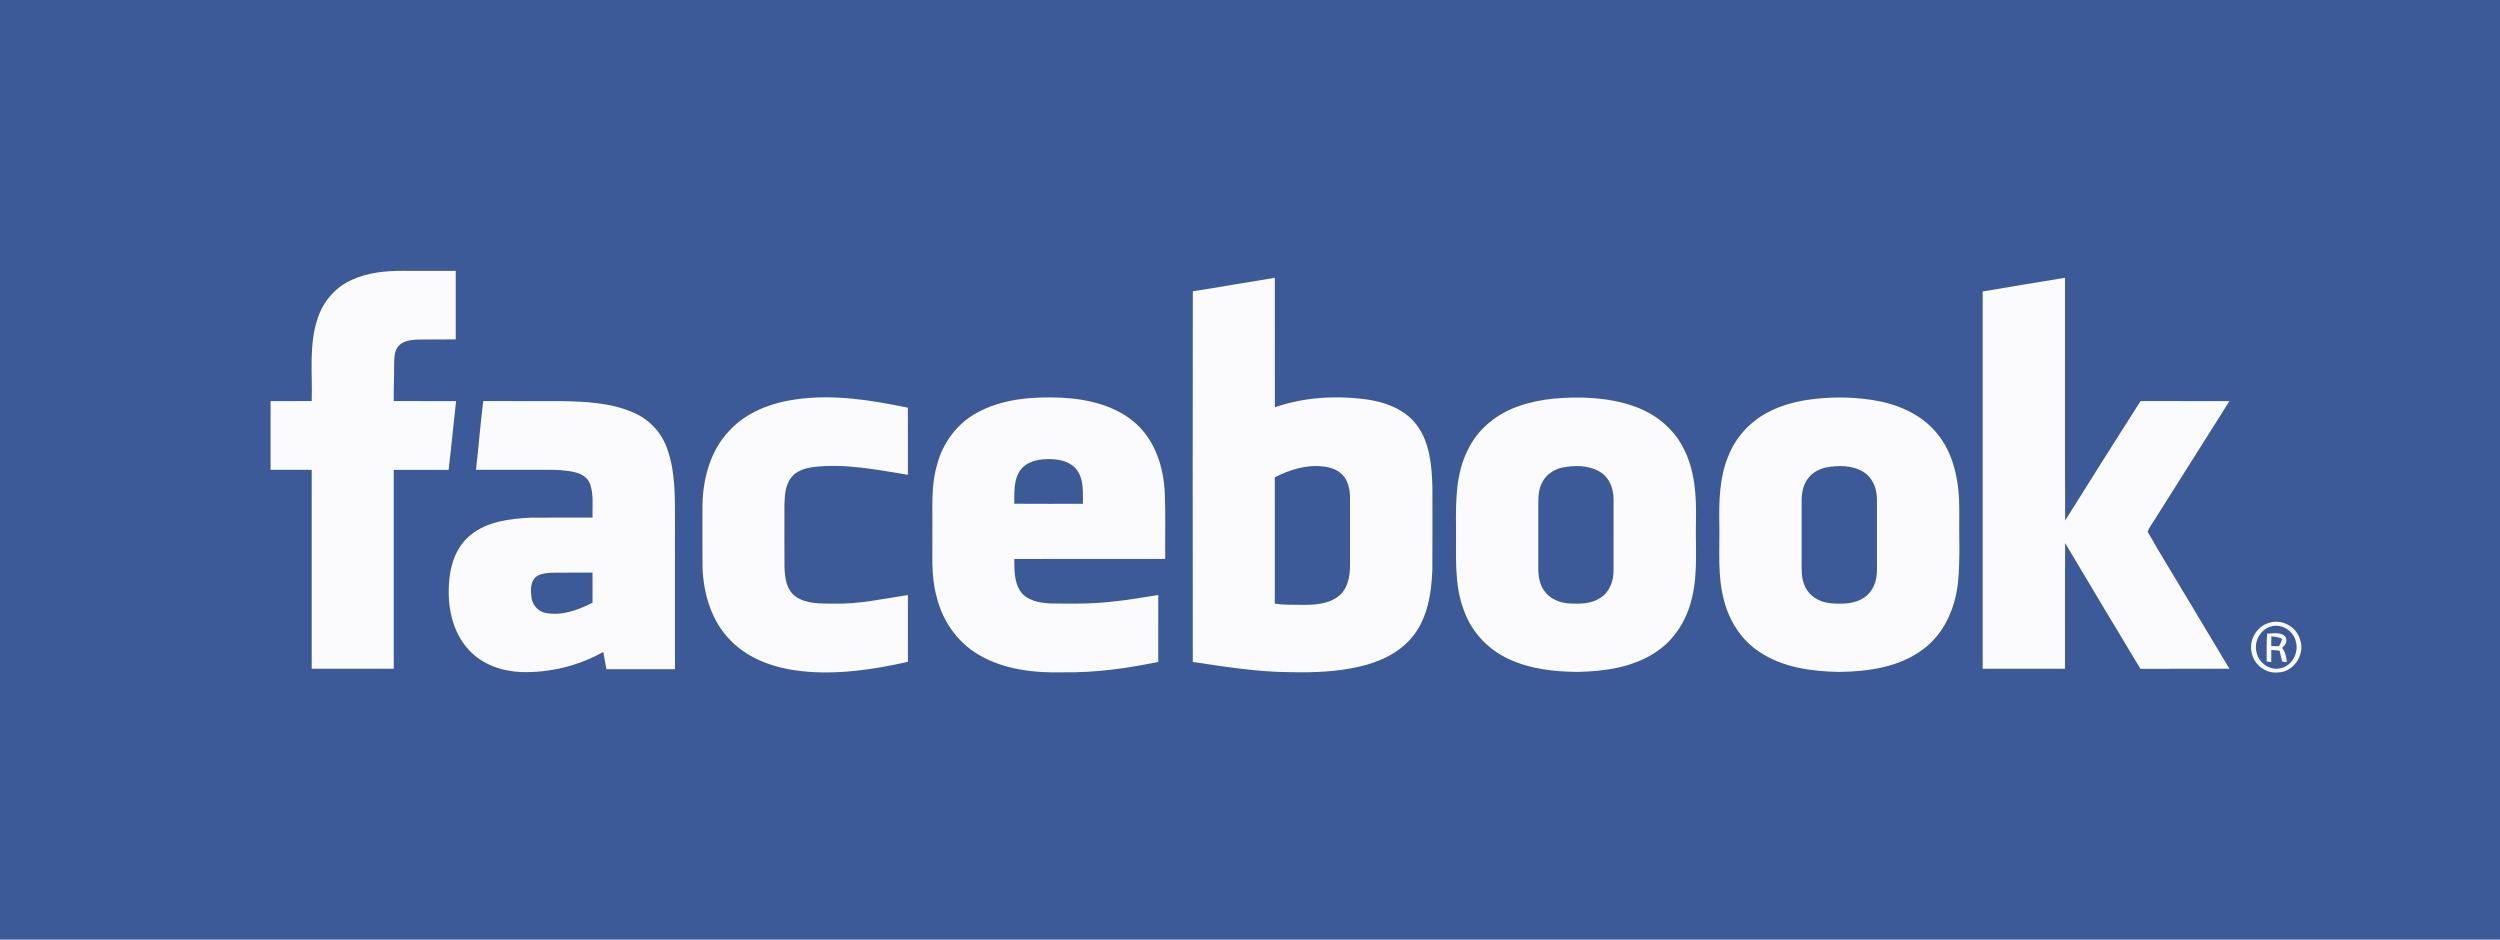
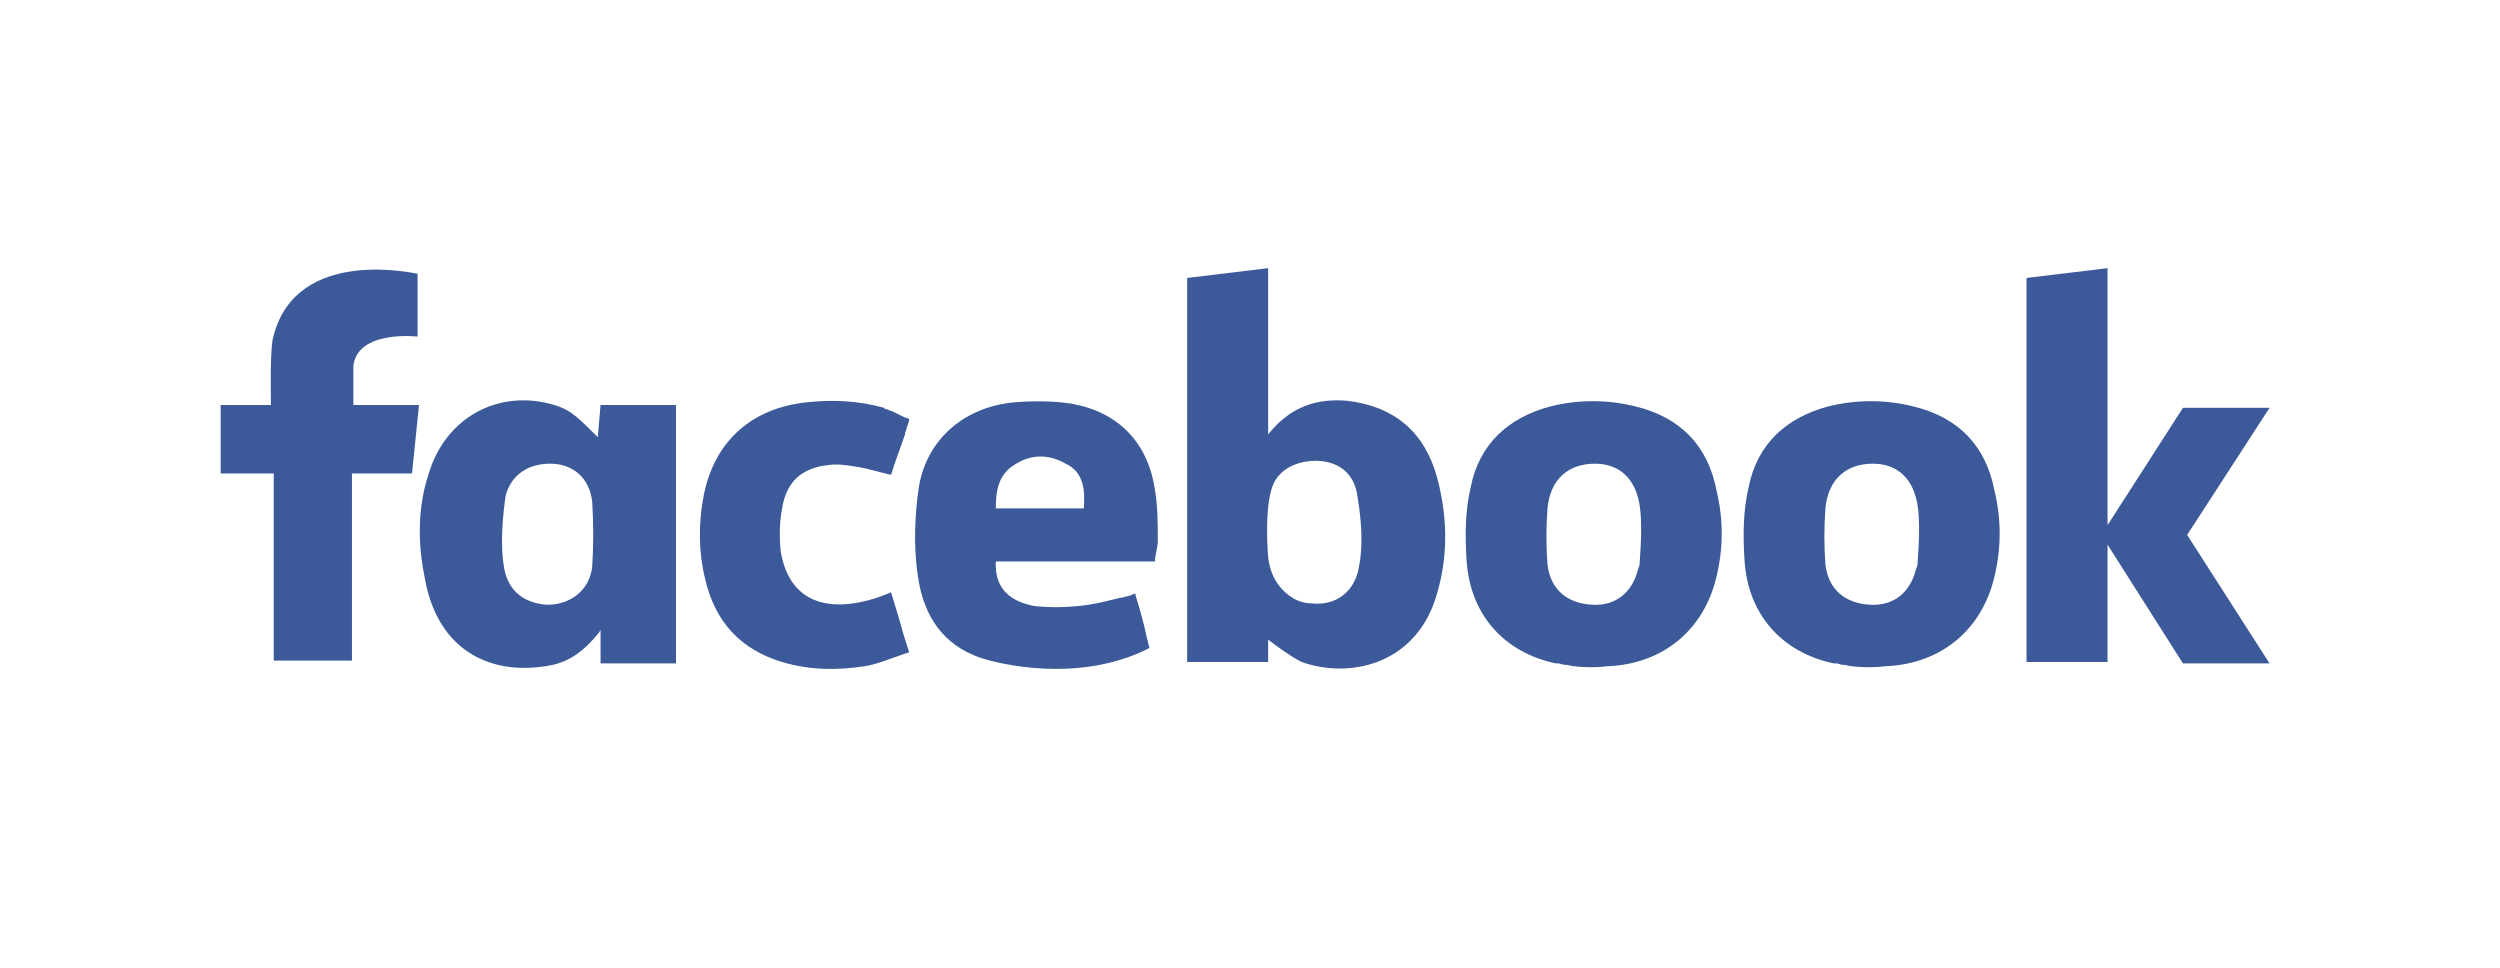
- <svg xmlns="http://www.w3.org/2000/svg" width="1631pt" height="613pt" viewBox="0 0 1631 613" version="1.1">
-   <path fill="#3c5a98" d=" M 0.00 0.00 L 1631.00 0.00 L 1631.00 613.00 L 0.00 613.00 L 0.00 0.00 Z" />
-   <path fill="#fbfbfd" d=" M 229.77 182.47 C 240.12 177.74 251.71 176.66 262.97 176.69 C 274.43 176.72 285.88 176.68 297.34 176.72 C 297.34 191.63 297.35 206.53 297.33 221.44 C 288.69 221.56 280.04 221.32 271.40 221.56 C 267.32 221.87 262.67 222.55 259.88 225.87 C 257.04 229.21 257.28 233.88 257.13 238.00 C 257.22 245.89 256.75 253.76 256.88 261.65 C 270.44 261.74 283.99 261.64 297.55 261.70 C 295.84 276.63 294.48 291.61 292.68 306.53 C 280.75 306.50 268.82 306.49 256.88 306.54 C 256.87 349.79 256.89 393.04 256.88 436.29 C 239.04 436.30 221.20 436.30 203.36 436.30 C 203.35 393.04 203.36 349.78 203.36 306.52 C 194.41 306.49 185.46 306.53 176.51 306.50 C 176.52 291.56 176.48 276.62 176.53 261.69 C 185.48 261.67 194.42 261.70 203.36 261.67 C 203.94 243.49 201.32 224.65 207.43 207.13 C 211.07 196.29 219.22 187.02 229.77 182.47 Z" />
-   <path fill="#fbfbfd" d=" M 778.19 190.02 C 796.06 187.29 813.85 184.08 831.70 181.22 C 831.73 209.37 831.68 237.53 831.72 265.68 C 850.34 259.27 870.49 257.96 889.95 260.34 C 902.90 261.97 916.55 266.67 924.53 277.61 C 932.94 289.19 934.14 304.14 934.50 317.98 C 934.52 336.00 934.61 354.02 934.45 372.03 C 933.87 386.97 931.44 402.84 921.90 414.90 C 913.28 425.90 899.96 431.96 886.61 434.96 C 871.99 438.31 856.91 438.84 841.97 438.53 C 820.54 438.44 799.33 434.98 778.18 431.86 C 778.10 351.25 778.08 270.64 778.19 190.02 Z" />
-   <path fill="#fbfbfd" d=" M 1293.50 190.17 C 1311.39 187.13 1329.29 184.12 1347.22 181.22 C 1347.29 234.01 1347.10 286.80 1347.31 339.59 C 1363.59 313.53 1379.97 287.54 1396.50 261.65 C 1415.82 261.74 1435.15 261.63 1454.47 261.71 C 1438.30 287.44 1422.05 313.11 1405.83 338.80 C 1404.22 341.46 1402.22 343.92 1401.10 346.84 C 1409.41 361.68 1418.56 376.08 1427.18 390.75 C 1436.27 405.93 1445.37 421.10 1454.47 436.27 C 1435.11 436.34 1415.75 436.26 1396.40 436.32 C 1379.98 409.02 1363.54 381.73 1347.31 354.32 C 1347.11 381.64 1347.28 408.97 1347.22 436.29 C 1329.31 436.31 1311.41 436.31 1293.50 436.29 C 1293.49 354.25 1293.51 272.21 1293.50 190.17 Z" />
-   <path fill="#fbfbfd" d=" M 519.09 260.57 C 543.57 257.03 568.30 260.99 592.28 265.99 C 592.39 280.58 592.31 295.17 592.32 309.76 C 571.93 306.42 551.26 302.24 530.52 304.70 C 525.33 305.46 519.75 307.05 516.35 311.33 C 512.34 316.24 512.01 322.93 511.76 328.98 C 511.76 342.66 511.70 356.33 511.79 370.01 C 512.05 376.82 512.97 384.74 518.91 389.09 C 526.18 394.21 535.56 393.73 544.04 393.80 C 560.33 394.26 576.30 390.58 592.32 388.20 C 592.34 402.72 592.32 417.25 592.33 431.77 C 569.71 436.88 546.38 440.31 523.18 437.90 C 506.34 436.06 489.02 430.50 476.91 418.12 C 464.24 405.62 458.89 387.47 458.33 370.06 C 458.21 356.38 458.26 342.69 458.30 329.01 C 458.68 311.72 463.64 293.62 475.89 280.90 C 487.01 268.85 503.16 262.79 519.09 260.57 Z" />
-   <path fill="#fbfbfd" d=" M 637.26 269.32 C 654.05 260.05 673.85 258.65 692.66 259.46 C 709.99 260.40 728.22 264.62 741.39 276.62 C 753.96 288.08 759.23 305.40 759.93 321.96 C 760.50 336.17 760.04 350.41 760.19 364.63 C 727.36 364.69 694.53 364.60 661.71 364.68 C 661.81 371.65 661.60 379.26 665.44 385.40 C 669.65 391.81 677.91 393.29 685.03 393.68 C 698.05 393.85 711.12 394.08 724.09 392.66 C 734.67 391.65 745.16 389.87 755.65 388.19 C 755.66 402.74 755.70 417.30 755.63 431.85 C 735.36 436.01 714.75 438.92 694.02 438.61 C 674.86 439.14 654.77 436.95 638.04 426.89 C 624.26 418.72 614.63 404.54 610.99 389.05 C 607.19 375.35 608.52 361.03 608.28 346.99 C 608.53 332.34 607.11 317.33 611.38 303.08 C 615.07 288.97 624.39 276.33 637.26 269.32 Z" />
-   <path fill="#fbfbfd" d=" M 1013.18 260.11 C 1030.88 258.49 1049.20 259.15 1066.12 265.07 C 1079.55 269.75 1091.53 279.17 1098.05 291.94 C 1105.89 306.63 1106.81 323.71 1106.44 340.01 C 1106.04 356.69 1107.83 373.66 1103.84 390.05 C 1100.67 404.15 1092.56 417.36 1080.37 425.38 C 1065.32 435.46 1046.73 438.03 1029.01 438.35 C 1013.74 438.19 998.06 436.46 984.10 429.86 C 970.85 423.79 960.21 412.39 955.22 398.68 C 948.44 381.29 950.14 362.30 949.89 344.04 C 949.75 327.00 949.70 309.10 957.60 293.53 C 964.20 279.54 977.23 269.35 991.80 264.63 C 998.70 262.22 1005.92 260.91 1013.18 260.11 Z" />
-   <path fill="#fbfbfd" d=" M 1177.66 261.11 C 1192.25 258.77 1207.24 258.73 1221.85 261.00 C 1237.27 263.42 1252.80 269.77 1263.05 281.97 C 1275.12 295.91 1278.33 315.09 1278.24 332.98 C 1277.94 348.62 1278.97 364.33 1277.40 379.93 C 1275.65 396.60 1268.42 413.50 1254.59 423.62 C 1239.05 435.29 1218.95 438.10 1200.03 438.36 C 1182.00 438.07 1163.03 435.55 1147.75 425.23 C 1136.20 417.69 1128.38 405.39 1124.86 392.20 C 1120.33 375.84 1122.01 358.72 1121.69 341.97 C 1121.46 327.28 1121.68 312.14 1127.23 298.31 C 1132.03 285.64 1141.66 274.94 1153.73 268.80 C 1161.20 264.91 1169.37 262.51 1177.66 261.11 Z" />
-   <path fill="#fbfbfd" d=" M 310.53 306.49 C 312.29 291.57 313.35 276.56 315.28 261.65 C 332.18 261.73 349.09 261.66 365.99 261.68 C 381.84 261.98 398.24 262.68 413.01 269.05 C 423.11 273.28 431.30 281.74 435.02 292.06 C 440.73 307.35 440.30 323.99 440.35 340.06 C 440.35 372.23 440.35 404.40 440.35 436.57 C 425.44 436.63 410.53 436.58 395.62 436.60 C 394.93 432.85 394.28 429.09 393.57 425.35 C 377.29 434.44 358.55 439.05 339.91 438.44 C 327.40 437.93 314.57 433.50 305.96 424.09 C 294.66 412.05 291.53 394.44 293.11 378.49 C 294.00 367.48 298.15 356.15 306.98 349.05 C 317.83 340.17 332.42 338.43 345.94 337.74 C 359.49 337.60 373.04 337.73 386.59 337.68 C 386.29 330.43 387.46 322.88 385.00 315.90 C 383.62 311.81 379.68 309.25 375.66 308.23 C 369.24 306.61 362.57 306.44 355.99 306.50 C 340.84 306.51 325.68 306.53 310.53 306.49 Z" />
-   <path fill="#3c5a98" d=" M 666.61 305.56 C 671.46 300.28 679.19 299.32 685.98 299.56 C 692.26 299.75 699.22 301.61 702.92 307.11 C 707.20 313.44 706.42 321.44 706.50 328.69 C 691.57 328.67 676.64 328.77 661.71 328.64 C 661.77 320.83 661.12 311.88 666.61 305.56 Z" />
-   <path fill="#3c5a98" d=" M 831.67 311.43 C 841.30 306.44 852.12 303.07 863.08 304.31 C 868.28 304.78 873.73 306.76 876.95 311.09 C 879.87 315.06 880.77 320.12 880.75 324.96 C 880.76 339.63 880.77 354.30 880.75 368.97 C 880.74 376.24 879.21 384.42 873.10 389.11 C 865.99 394.50 856.55 394.72 848.01 394.59 C 842.56 394.53 837.07 394.71 831.68 393.78 C 831.72 366.33 831.73 338.88 831.67 311.43 Z" />
-   <path fill="#3c5a98" d=" M 1018.60 305.17 C 1026.98 303.41 1036.47 303.33 1044.00 307.93 C 1050.12 311.63 1052.78 319.09 1052.69 325.97 C 1052.69 341.33 1052.70 356.68 1052.68 372.04 C 1052.78 378.90 1050.13 386.32 1044.07 390.06 C 1038.20 393.99 1030.83 394.05 1024.04 393.71 C 1017.70 393.42 1011.15 390.76 1007.43 385.43 C 1004.44 381.29 1003.58 376.02 1003.59 371.02 C 1003.59 356.68 1003.62 342.35 1003.58 328.01 C 1003.58 323.36 1003.96 318.48 1006.32 314.36 C 1008.80 309.66 1013.53 306.48 1018.60 305.17 Z" />
-   <path fill="#3c5a98" d=" M 1190.72 305.08 C 1199.07 303.44 1208.54 303.35 1215.97 308.06 C 1221.94 311.84 1224.59 319.12 1224.53 325.95 C 1224.54 341.30 1224.54 356.66 1224.53 372.02 C 1224.56 378.62 1222.17 385.69 1216.55 389.57 C 1210.38 394.12 1202.30 394.10 1194.99 393.65 C 1188.80 393.17 1182.40 390.41 1178.95 385.04 C 1176.19 380.95 1175.37 375.89 1175.39 371.03 C 1175.39 356.34 1175.39 341.65 1175.39 326.96 C 1175.35 321.87 1176.29 316.55 1179.37 312.37 C 1182.01 308.55 1186.32 306.26 1190.72 305.08 Z" />
-   <path fill="#3c5a98" d=" M 349.53 376.45 C 352.47 374.11 356.45 373.86 360.06 373.64 C 368.89 373.50 377.72 373.63 386.56 373.58 C 386.61 380.13 386.59 386.67 386.57 393.22 C 377.31 397.86 366.93 401.85 356.41 399.98 C 351.52 399.18 347.62 395.22 346.82 390.36 C 346.19 385.69 345.73 379.97 349.53 376.45 Z" />
-   <path fill="#fbfbfd" d=" M 1480.24 406.37 C 1488.48 403.56 1498.18 408.77 1500.52 417.13 C 1504.10 426.75 1496.47 438.67 1486.04 438.71 C 1478.44 439.52 1471.04 434.03 1469.19 426.71 C 1466.66 418.41 1471.87 408.73 1480.24 406.37 Z" />
-   <path fill="#3c5a98" d=" M 1481.58 408.71 C 1488.47 406.65 1496.06 411.37 1497.73 418.26 C 1499.98 425.43 1495.60 434.21 1488.10 435.92 C 1481.18 437.80 1473.81 432.72 1472.25 425.93 C 1470.22 418.92 1474.45 410.67 1481.58 408.71 Z" />
-   <path fill="#fbfbfd" d=" M 1479.06 413.32 C 1483.13 413.48 1488.66 411.83 1491.32 415.96 C 1492.35 418.64 1490.82 421.02 1488.79 422.64 C 1491.02 425.24 1491.54 428.67 1491.94 431.96 C 1490.89 431.83 1489.87 431.70 1488.86 431.59 C 1488.32 429.22 1487.75 426.86 1487.19 424.51 C 1485.37 424.36 1483.56 424.17 1481.79 424.00 C 1481.77 426.65 1481.78 429.32 1481.75 431.98 C 1480.73 431.82 1479.74 431.67 1478.76 431.52 C 1478.89 425.45 1478.56 419.37 1479.06 413.32 Z" />
-   <path fill="#3c5a98" d=" M 1481.81 415.17 C 1484.21 415.26 1486.59 415.77 1488.83 416.72 C 1488.43 418.48 1487.72 420.13 1486.69 421.60 C 1485.04 421.56 1483.41 421.54 1481.79 421.52 C 1481.78 419.40 1481.78 417.28 1481.81 415.17 Z" />
+ <svg xmlns="http://www.w3.org/2000/svg" version="1.1" id="Layer_1" x="0px" y="0px" viewBox="0 0 179 69.3" style="enable-background:new 0 0 179 69.3;" xml:space="preserve">
+   <style type="text/css">
+ 	.st0{fill:#3C5A99;}
+ </style>
+   <g>
+     <g>
+       <path class="st0" d="M96.5,28.7c-2.2-0.2-4.1,0.4-5.7,2.4v-0.6l0,0V20v-0.1v-0.7l-5.8,0.7v27.5h5.8v-1.6c0.8,0.6,1.6,1.2,2.4,1.6    c3.4,1.2,7.9,0.2,9.5-4.3c1-2.9,1-5.9,0.2-8.9C102,30.9,99.8,29.1,96.5,28.7z M97.3,40.6c-0.3,1.8-1.7,2.8-3.4,2.6    c-0.4,0-0.8-0.1-1.2-0.3c-1.4-0.8-1.8-2.1-1.9-3c0,0,0,0,0,0c-0.1-1.3-0.2-4,0.4-5.3c0.5-1,1.5-1.5,2.7-1.6    c1.8-0.1,3.1,0.8,3.3,2.6C97.5,37.4,97.6,39.1,97.3,40.6z" />
+       <path class="st0" d="M117.1,29.1c-2-0.5-4.1-0.5-6.1,0c-3,0.8-5.1,2.7-5.7,5.8c-0.4,1.7-0.4,3.4-0.3,5.1c0.2,3.9,2.6,6.7,6.4,7.5    c0.1,0,0.1,0,0.2,0h0c0,0,0,0,0,0c0.1,0,0.3,0.1,0.4,0.1c0,0,0.1,0,0.1,0c0,0,0,0,0,0c0.2,0,0.4,0.1,0.6,0.1    c0.7,0.1,1.7,0.1,2.4,0c0,0,0,0,0,0c0,0,0.1,0,0.1,0c3.9-0.2,6.8-2.6,7.7-6.4c0.5-2.1,0.5-4.1,0-6.2    C122.3,32,120.4,29.9,117.1,29.1z M117.4,40.3c0,0.1,0,0.2-0.1,0.4c-0.4,1.7-1.6,2.7-3.3,2.6c-1.8-0.1-3-1.1-3.2-2.9    c-0.1-1.3-0.1-2.6,0-4c0.2-2.1,1.5-3.2,3.4-3.2c1.6,0,2.7,0.9,3.1,2.5C117.7,37.2,117.4,40,117.4,40.3z" />
+       <path class="st0" d="M29.5,29h-4.2v-2.8c0.3-2.6,4.6-2.1,4.6-2.1l0-0.2l0,0v-4.3h0v0h0c-0.1,0-8.6-2-10.3,4.4c0,0,0,0,0,0    c0,0,0,0,0,0c-0.3,0.8-0.2,4.5-0.2,5h-3.6v4.9h3.8v13.4h5.6V33.9h4.3L30,29L29.5,29z" />
+       <path class="st0" d="M42.8,31.3c-0.1-0.1-0.1-0.1-0.2-0.2v0c0,0,0,0,0,0c-0.1-0.1-0.1-0.1-0.1-0.1l0,0c-1.3-1.3-1.8-1.7-2.8-2    c-4-1.2-7.8,0.9-9,4.9c-0.8,2.4-0.8,5-0.3,7.4c0.9,5.4,4.9,7.2,9.2,6.3c1.3-0.3,2.3-1.1,3.2-2.2c0,0,0.1-0.1,0.2-0.3v2.4h5.4V29    h-5.4L42.8,31.3L42.8,31.3z M42.4,40.6c-0.2,1.7-1.6,2.7-3.2,2.7c-1.7-0.1-2.8-1-3.1-2.6c-0.4-2.3,0.1-5,0.1-5.2    c0.4-1.5,1.6-2.3,3.2-2.3c1.6,0,2.8,1,3,2.7C42.5,37.4,42.5,39.1,42.4,40.6z" />
+       <path class="st0" d="M64.9,46.1c-0.3-0.9-0.5-1.8-0.8-2.7l-0.3-1c0,0-6.8,3.3-7.9-2.9c-0.1-1-0.1-2.1,0.1-3.1    c0.3-1.9,1.4-2.9,3.3-3.1c0.6-0.1,1.3,0,1.9,0.1c0.8,0.1,1.7,0.4,2.6,0.6c0.3-1,0.7-2,1-2.9c0-0.2,0.1-0.3,0.1-0.4h0l0.2-0.6    c0-0.1-0.1-0.2-0.3-0.2c0,0,0,0,0,0c-0.2-0.1-0.4-0.2-0.8-0.4c-0.2-0.1-0.3-0.1-0.5-0.2c-0.2,0-0.2-0.1-0.2-0.1h0    c-1.8-0.5-3.6-0.6-5.5-0.4c-3.9,0.4-6.6,2.7-7.4,6.6c-0.4,2-0.4,4.1,0.1,6.1c0.7,3,2.5,5,5.5,5.9c2,0.6,4,0.6,5.9,0.3    c0.8-0.1,2-0.6,2.9-0.9l0.3-0.1L64.9,46.1L64.9,46.1z" />
+       <path class="st0" d="M82.9,38.9c0-1.3,0-2.6-0.2-3.8c-0.5-3.4-2.6-5.6-6-6.2c-1.3-0.2-2.7-0.2-4-0.1c-3.6,0.3-6.3,2.6-6.9,6    c-0.3,2-0.4,4.2-0.1,6.3c0.4,3.1,1.9,5.1,4.5,6c0,0,0,0,0,0c0,0,0,0,0,0c0,0,0,0,0,0c1.2,0.4,7,1.9,12.1-0.7l-0.2-0.8c0,0,0,0,0,0    c-0.2-1-0.5-2-0.8-3l0-0.1c0,0-0.1,0-0.3,0.1c0,0,0,0,0,0c-0.2,0.1-0.4,0.1-0.7,0.2c0,0-0.1,0-0.1,0c-0.8,0.2-1.9,0.5-3.1,0.6    c-1,0.1-2,0.1-3,0c-1.6-0.3-2.9-1.1-2.8-3.2h0.9c3.2,0,6.4,0,9.6,0c0.1,0,0.2,0,0.2,0l0,0c0,0,0.7,0,0.7,0c0,0,0-0.2,0-0.2    L82.9,38.9z M77.6,36.4h-6.3c0-1.3,0.2-2.4,1.3-3.1c1.2-0.8,2.5-0.8,3.7-0.1C77.6,33.8,77.7,35.1,77.6,36.4z" />
+       <polygon class="st0" points="162.5,29.2 156.3,29.2 150.9,37.6 150.9,20 150.9,19.9 150.9,19.2 145.1,19.9 145.1,47.4 150.9,47.4     150.9,39 156.3,47.5 162.5,47.5 156.6,38.3   " />
+       <path class="st0" d="M137,29.1c-2-0.5-4.1-0.5-6.1,0c-3,0.8-5.1,2.7-5.7,5.8c-0.4,1.7-0.4,3.4-0.3,5.1c0.2,3.9,2.6,6.7,6.4,7.5    c0.1,0,0.1,0,0.2,0h0c0,0,0,0,0,0c0.1,0,0.3,0.1,0.4,0.1c0,0,0.1,0,0.1,0c0,0,0,0,0,0c0.2,0,0.4,0.1,0.6,0.1    c0.7,0.1,1.7,0.1,2.4,0c0,0,0,0,0,0c0,0,0.1,0,0.1,0c3.9-0.2,6.8-2.6,7.7-6.4c0.5-2.1,0.5-4.1,0-6.2C142.2,32,140.3,29.9,137,29.1    z M137.3,40.3c0,0.1,0,0.2-0.1,0.4c-0.4,1.7-1.6,2.7-3.3,2.6c-1.8-0.1-3-1.1-3.2-2.9c-0.1-1.3-0.1-2.6,0-4    c0.2-2.1,1.5-3.2,3.4-3.2c1.6,0,2.7,0.9,3.1,2.5C137.6,37.2,137.3,40,137.3,40.3z" />
+     </g>
+   </g>
</svg>
